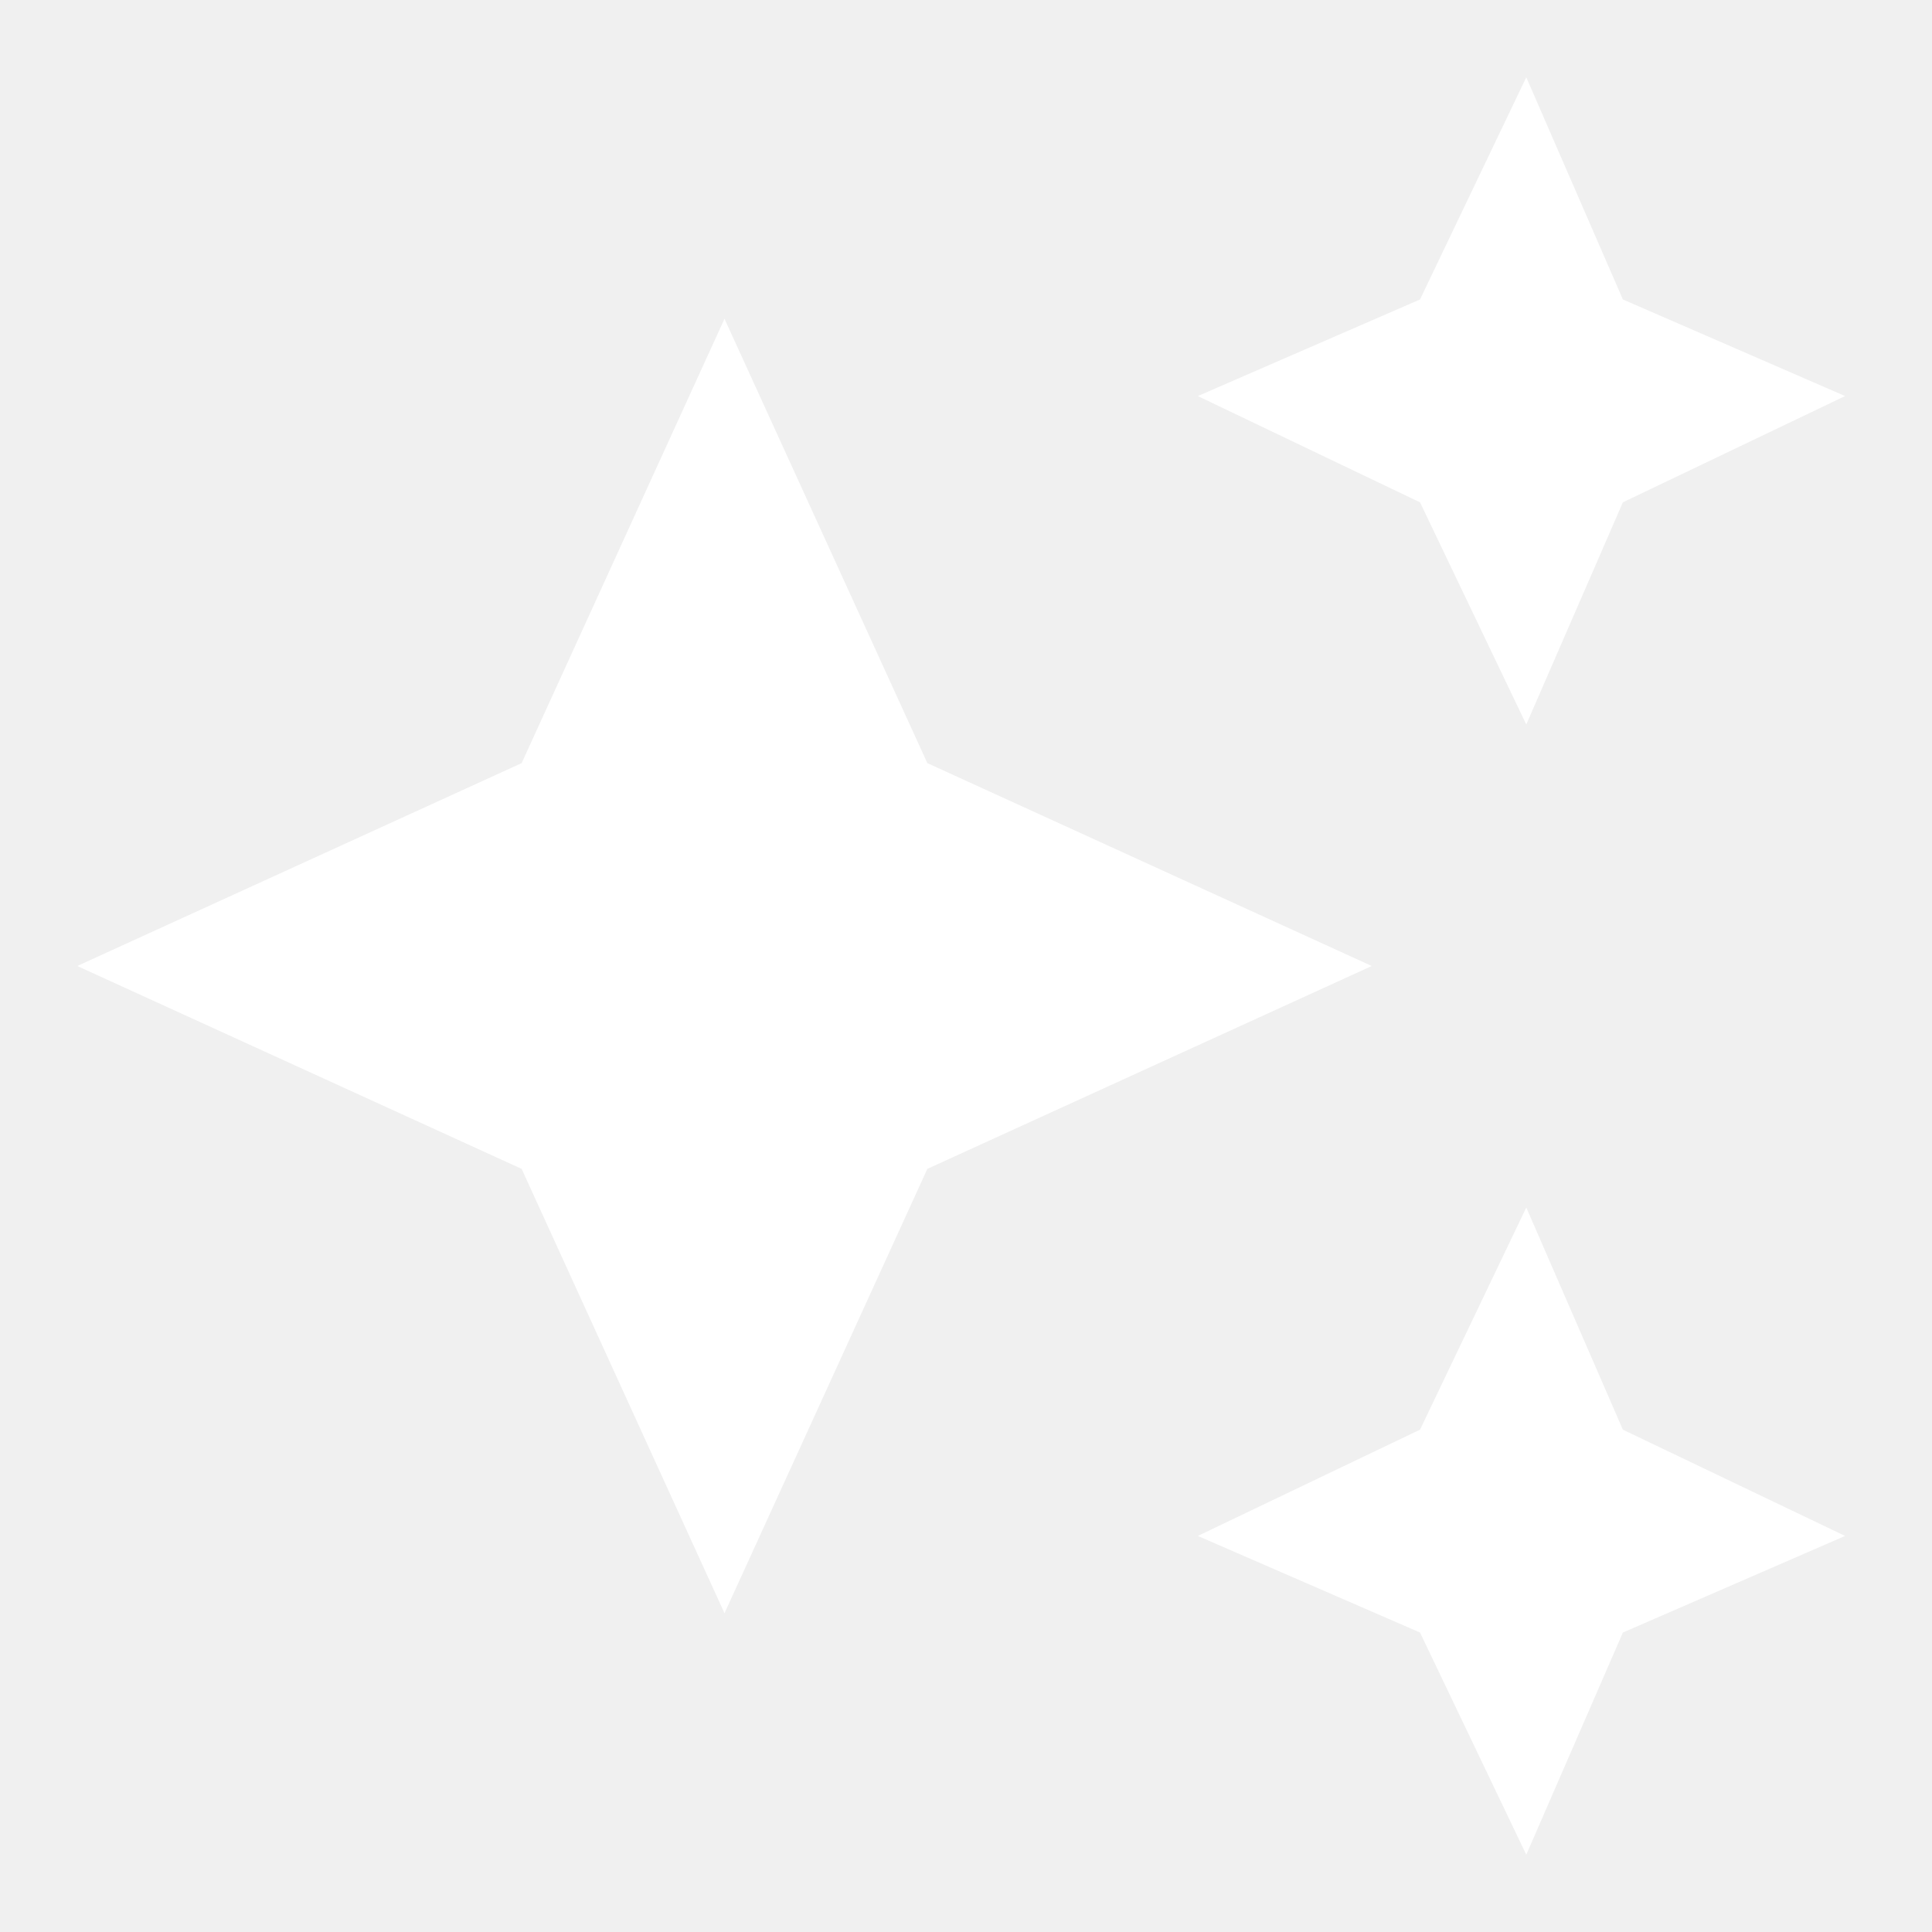
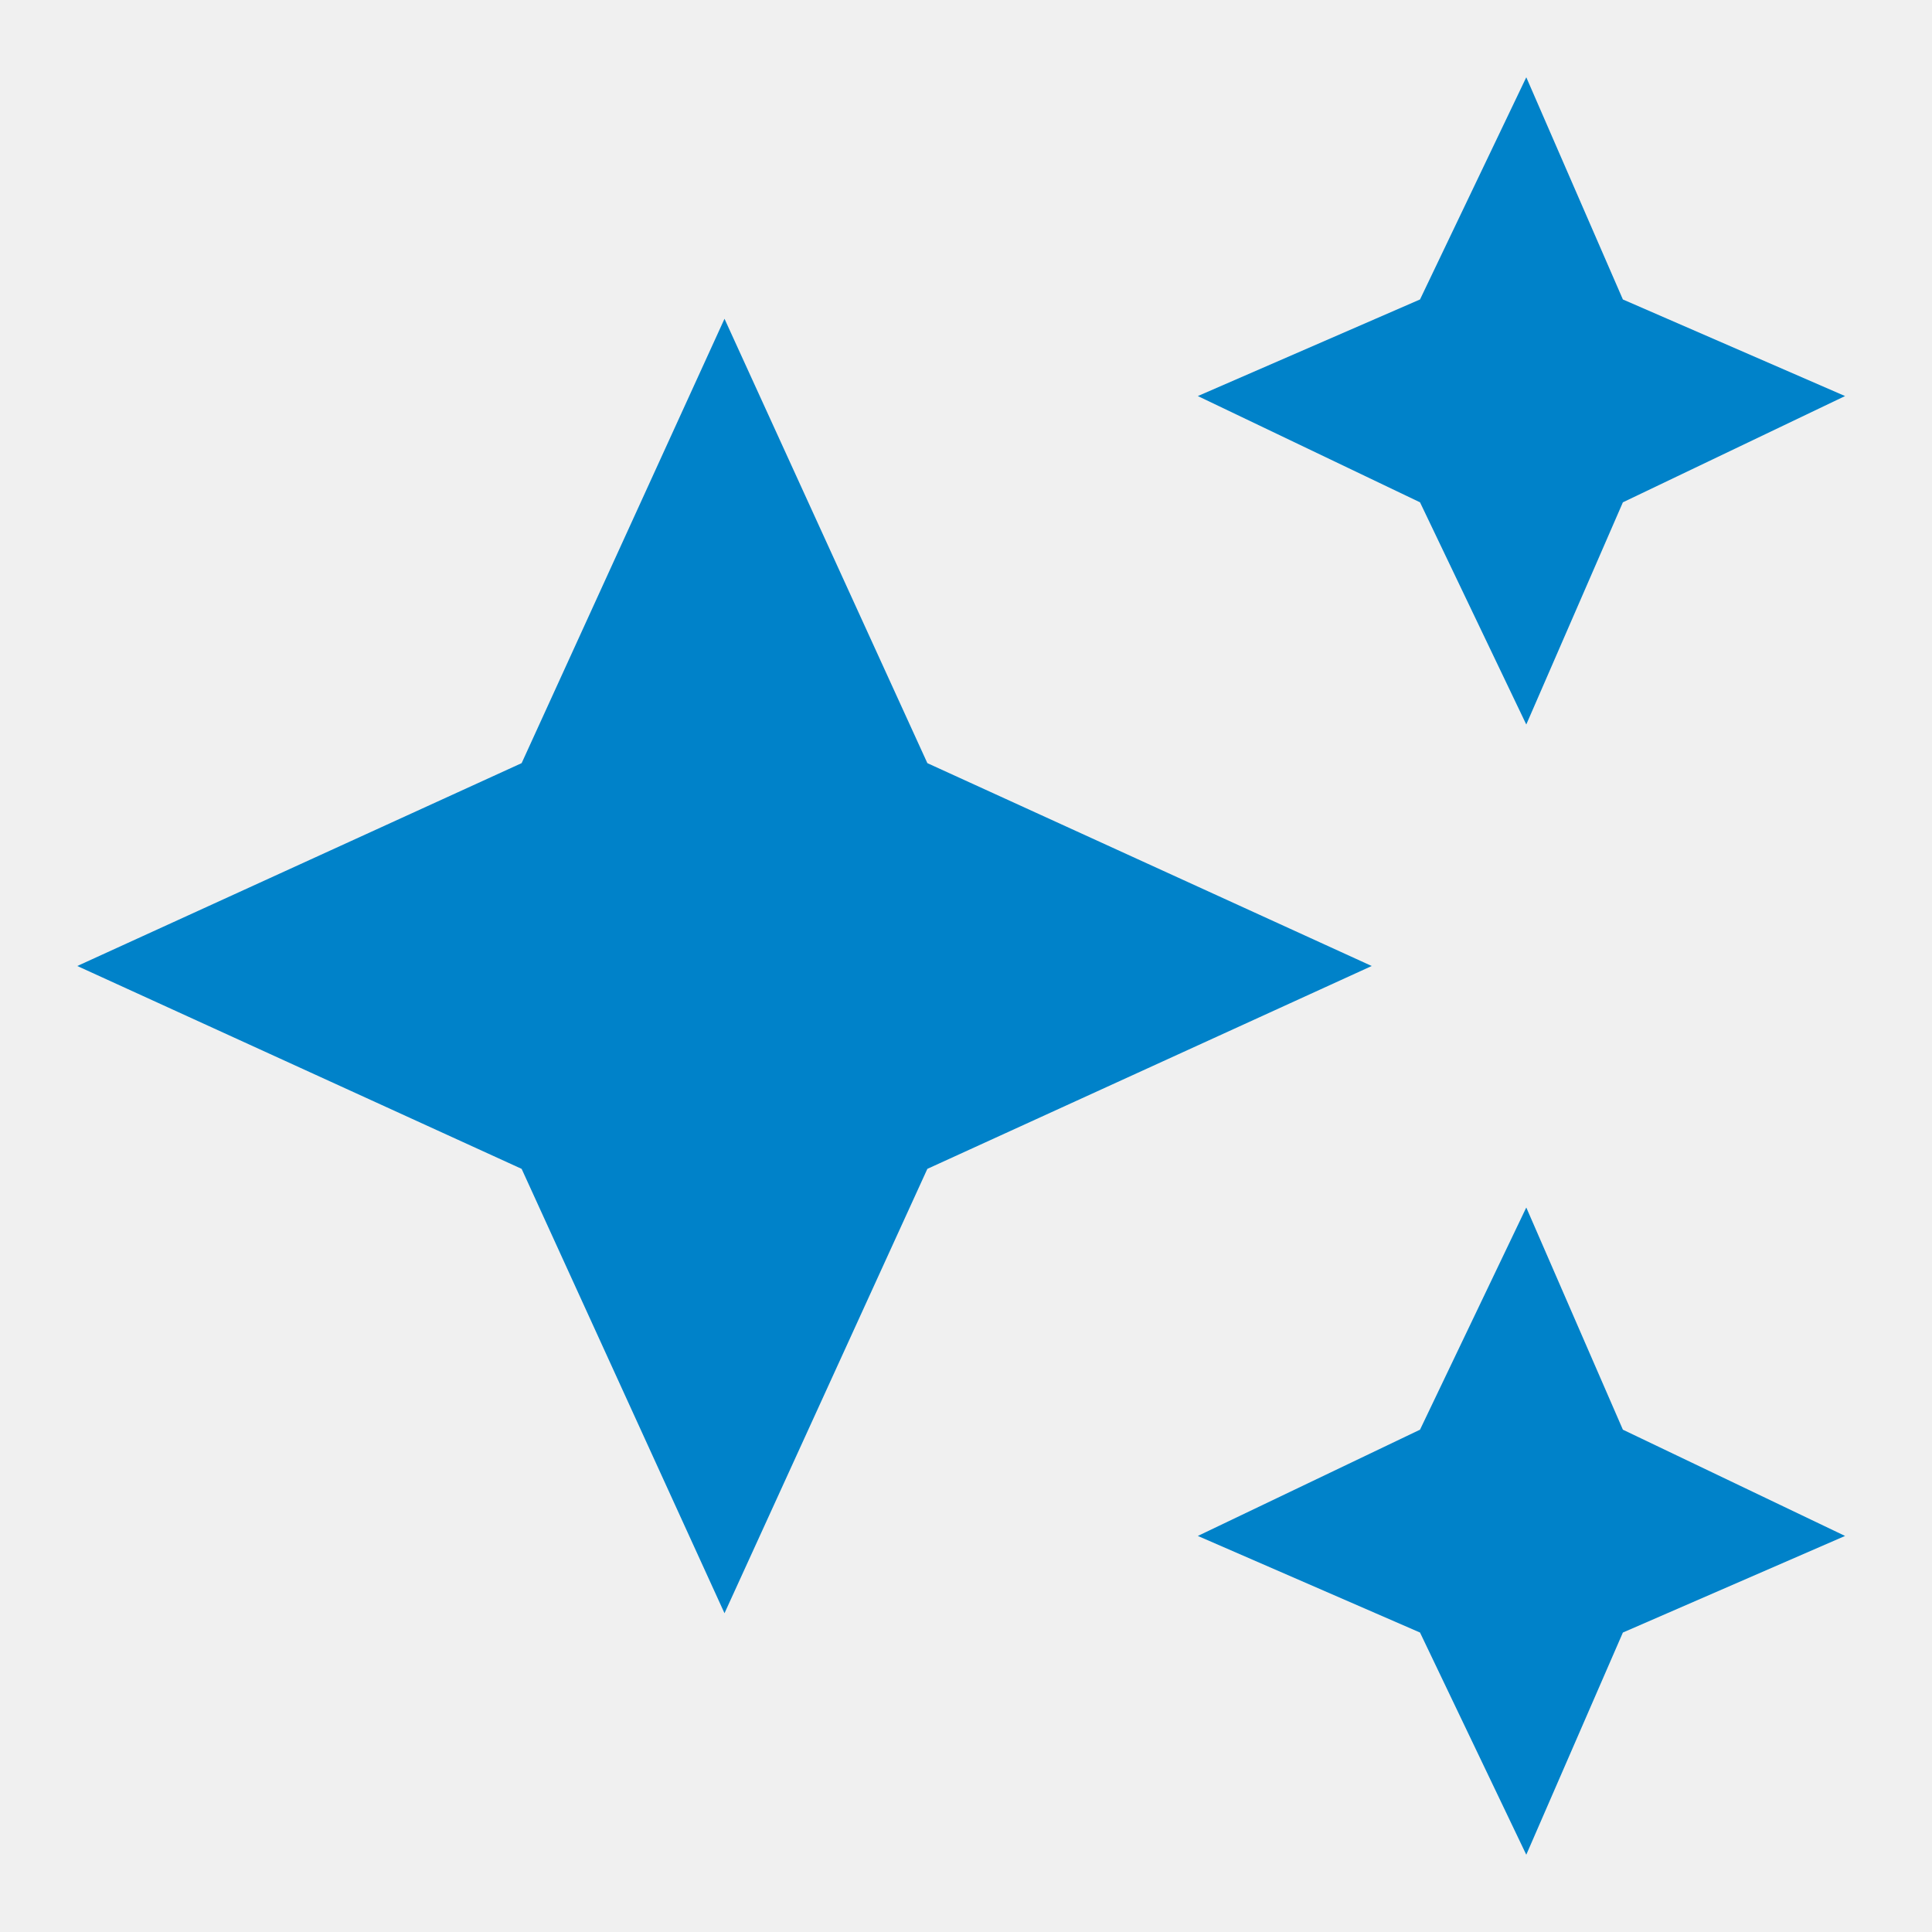
<svg xmlns="http://www.w3.org/2000/svg" version="1.1" id="Layer_1" x="0px" y="0px" viewBox="0 0 20 20" style="enable-background:new 0 0 20 20;" xml:space="preserve">
-   <style type="text/css">
+   <defs id="defs1" />
+   <style type="text/css" id="style1">
	.st0{fill:#FFFFFF;}
</style>
-   <g>
-     <path class="st0" d="M15.8,0.8l-1.1,2.3l-2.3,1l2.3,1.1l1.1,2.3l1-2.3l2.3-1.1l-2.3-1 M7.5,3.3L5.4,7.9L0.8,10l4.6,2.1l2.1,4.6   l2.1-4.6l4.6-2.1L9.6,7.9 M15.8,12.5l-1.1,2.3l-2.3,1.1l2.3,1l1.1,2.3l1-2.3l2.3-1l-2.3-1.1" />
+   <g id="g1" style="fill:#0082c9;fill-opacity:1">
+     <path class="st0" d="M15.8,0.8l-1.1,2.3l-2.3,1l2.3,1.1l1.1,2.3l1-2.3l2.3-1.1l-2.3-1 M7.5,3.3L5.4,7.9L0.8,10l4.6,2.1l2.1,4.6   l2.1-4.6l4.6-2.1L9.6,7.9 M15.8,12.5l-1.1,2.3l-2.3,1.1l2.3,1l1.1,2.3l1-2.3l2.3-1l-2.3-1.1" id="path1" style="fill:#0082c9;fill-opacity:1" />
  </g>
</svg>
